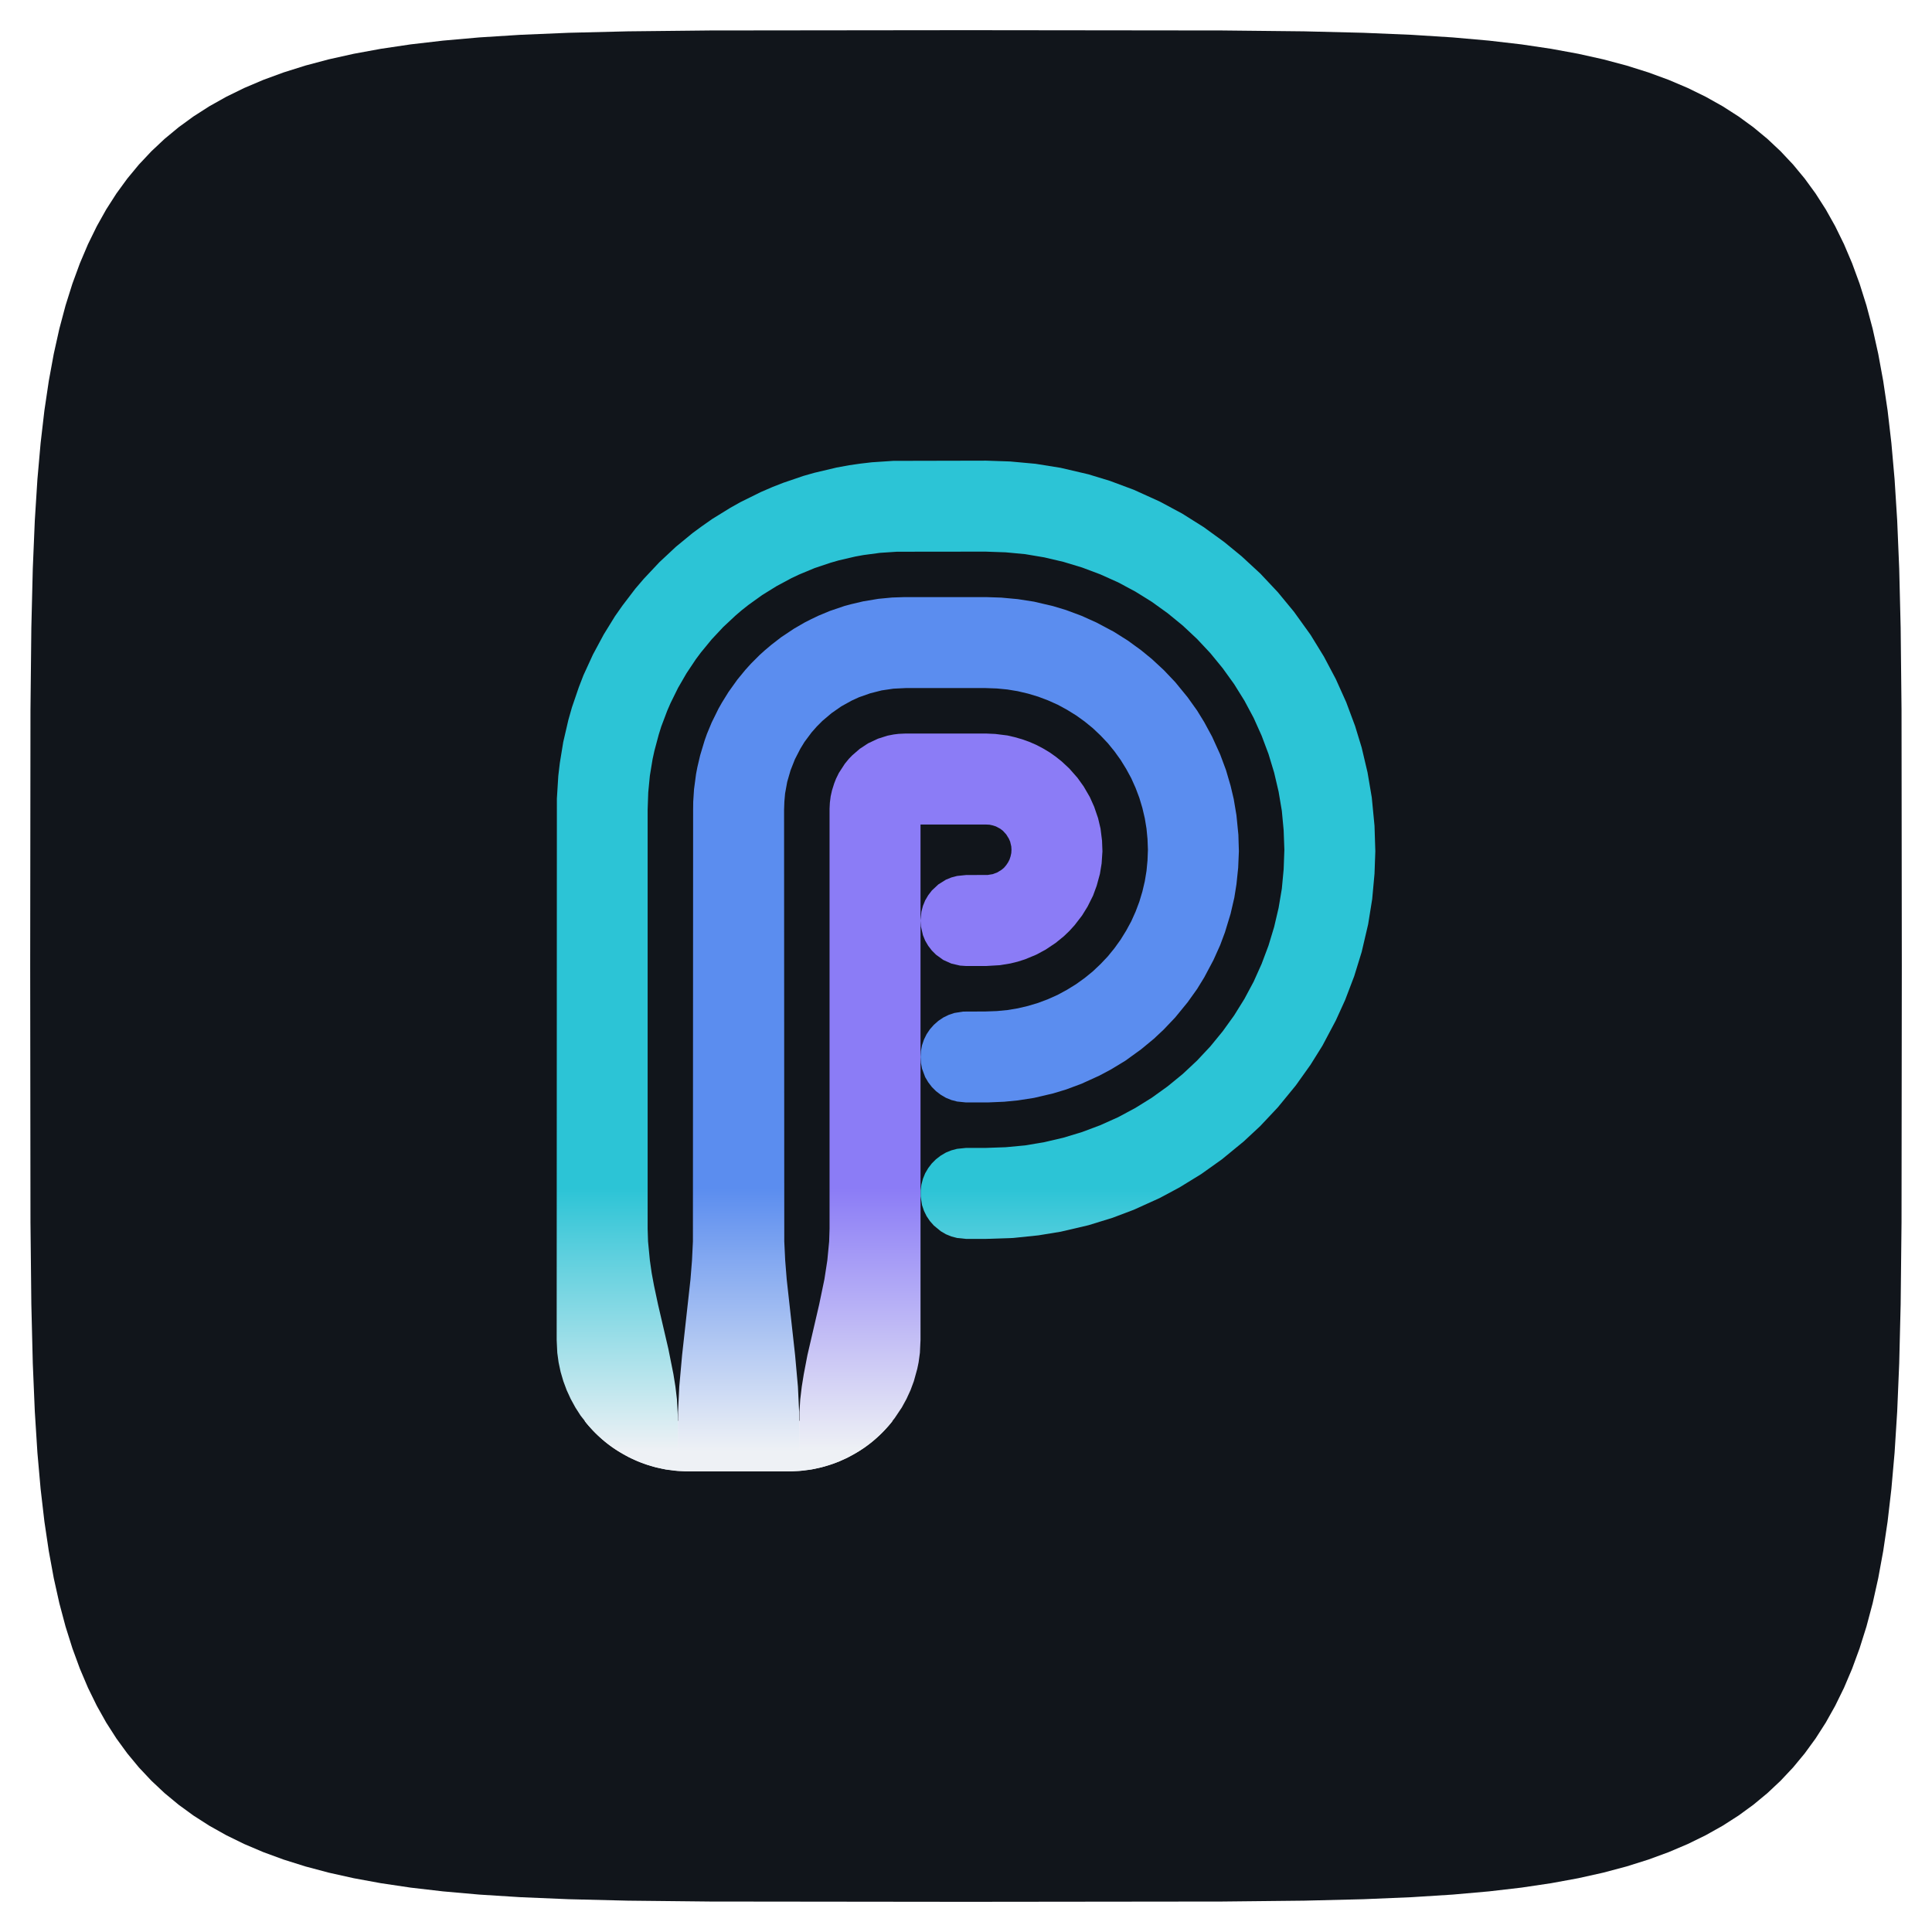
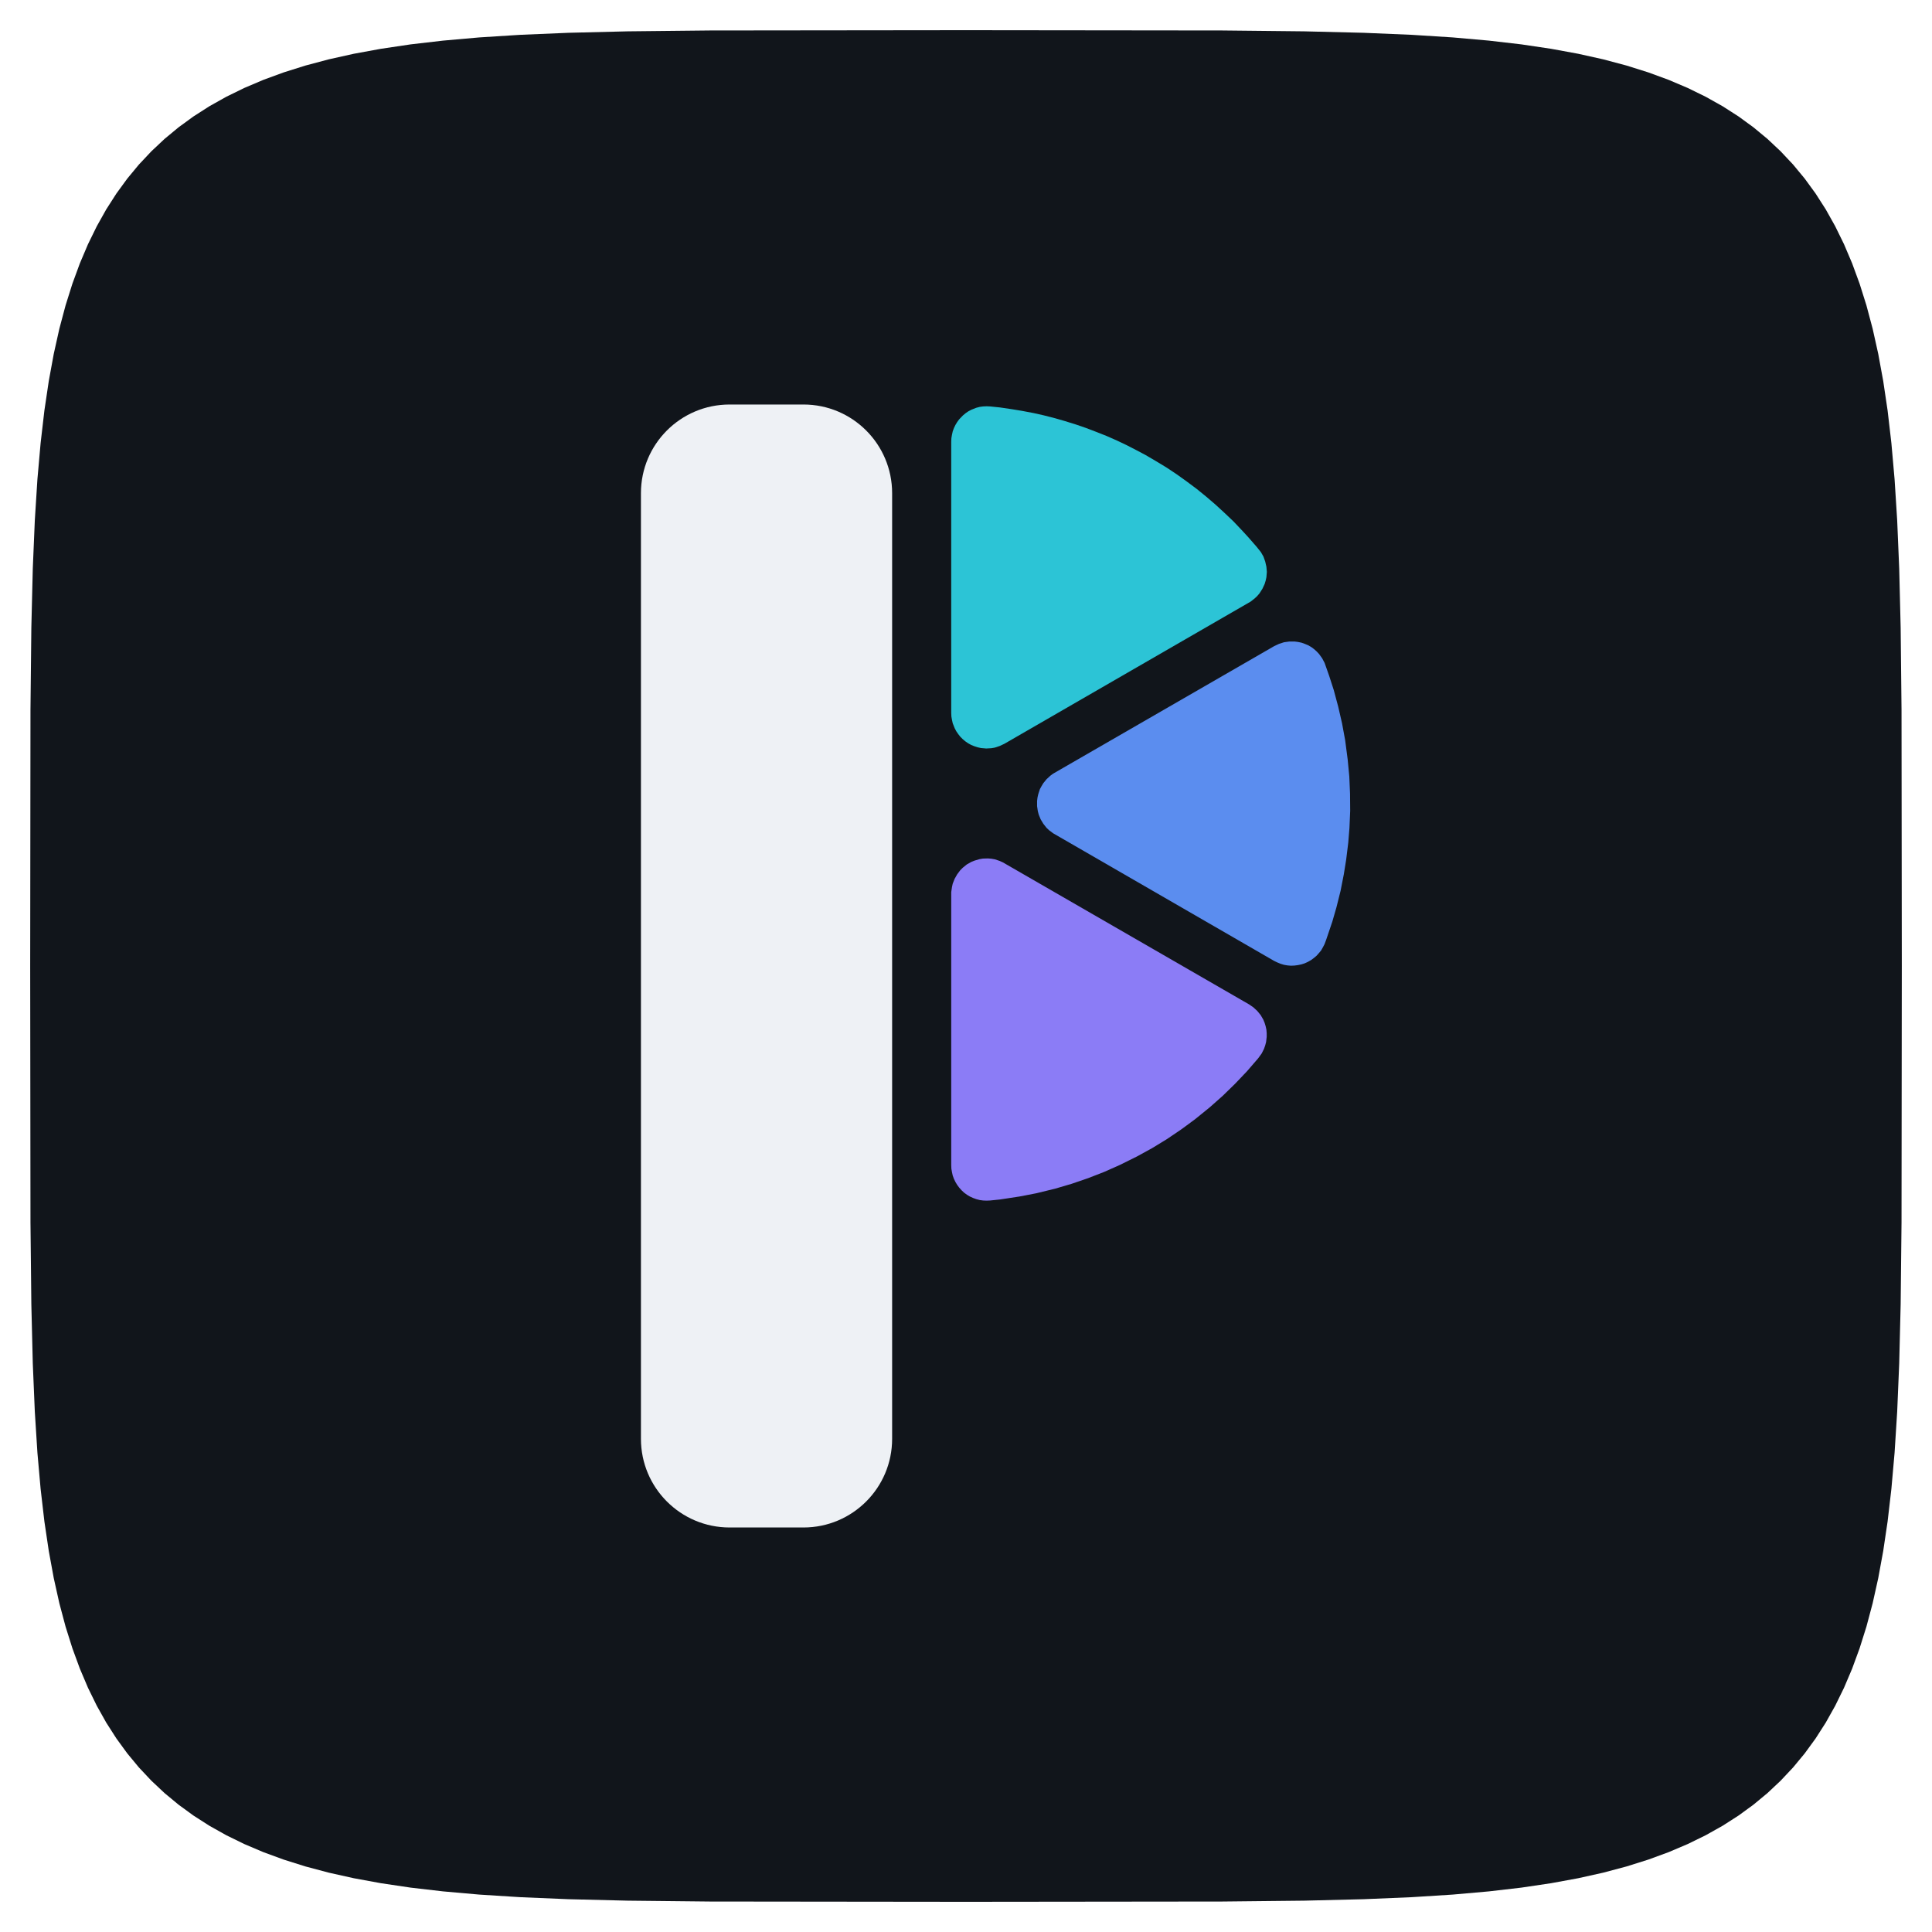
<svg xmlns="http://www.w3.org/2000/svg" viewBox="0 0 1024 1024" width="1024" height="1024" role="img" aria-label="PrismOS-AI app icon">
  <path d="M1008.00 512.00L1007.85 647.85L1007.39 691.20L1006.62 722.65L1005.55 748.16L1004.17 769.97L1002.47 789.18L1000.47 806.41L998.14 822.08L995.50 836.47L992.54 849.77L989.25 862.13L985.62 873.66L981.66 884.45L977.36 894.57L972.70 904.08L967.69 913.02L962.30 921.43L956.53 929.35L950.37 936.79L943.79 943.79L936.79 950.37L929.35 956.53L921.43 962.30L913.02 967.69L904.08 972.70L894.57 977.36L884.45 981.66L873.66 985.62L862.13 989.25L849.77 992.54L836.47 995.50L822.08 998.14L806.41 1000.47L789.18 1002.47L769.97 1004.17L748.16 1005.55L722.65 1006.62L691.20 1007.39L647.85 1007.85L512.00 1008.00L376.15 1007.85L332.80 1007.39L301.35 1006.62L275.84 1005.55L254.03 1004.17L234.82 1002.47L217.59 1000.47L201.92 998.14L187.53 995.50L174.23 992.54L161.87 989.25L150.34 985.62L139.55 981.66L129.43 977.36L119.92 972.70L110.98 967.69L102.57 962.30L94.65 956.53L87.21 950.37L80.21 943.79L73.63 936.79L67.47 929.35L61.70 921.43L56.31 913.02L51.30 904.08L46.64 894.57L42.34 884.45L38.38 873.66L34.75 862.13L31.46 849.77L28.50 836.47L25.86 822.08L23.53 806.41L21.53 789.18L19.83 769.97L18.45 748.16L17.38 722.65L16.61 691.20L16.15 647.85L16.00 512.00L16.15 376.15L16.61 332.80L17.38 301.35L18.45 275.84L19.83 254.03L21.53 234.82L23.53 217.59L25.86 201.92L28.50 187.53L31.46 174.23L34.75 161.87L38.38 150.34L42.34 139.55L46.64 129.43L51.30 119.92L56.31 110.98L61.70 102.57L67.47 94.65L73.63 87.21L80.21 80.21L87.21 73.63L94.65 67.47L102.57 61.70L110.98 56.31L119.92 51.30L129.43 46.64L139.55 42.34L150.34 38.38L161.87 34.75L174.23 31.46L187.53 28.50L201.92 25.86L217.59 23.53L234.82 21.53L254.03 19.83L275.84 18.45L301.35 17.38L332.80 16.61L376.15 16.15L512.00 16.00L647.85 16.15L691.20 16.61L722.65 17.38L748.16 18.45L769.97 19.83L789.18 21.53L806.41 23.53L822.08 25.86L836.47 28.50L849.77 31.46L862.13 34.75L873.66 38.38L884.45 42.34L894.57 46.64L904.08 51.30L913.02 56.31L921.43 61.70L929.35 67.47L936.79 73.63L943.79 80.21L950.37 87.21L956.53 94.65L962.30 102.57L967.69 110.98L972.70 119.92L977.36 129.43L981.66 139.55L985.62 150.34L989.25 161.87L992.54 174.23L995.50 187.53L998.14 201.92L1000.47 217.59L1002.47 234.82L1004.17 254.03L1005.55 275.84L1006.62 301.35L1007.39 332.80L1007.85 376.15Z" fill="#11151b" />
-   <g transform="translate(295.05 244.16) scale(5.3568)">
-     <defs>
-       <linearGradient id="uaf0" gradientUnits="userSpaceOnUse" x1="0" y1="98" x2="0" y2="72">
-         <stop offset="0" stop-color="#eef1f5" />
-         <stop offset="1" stop-color="#2cc4d6" />
-       </linearGradient>
-       <linearGradient id="uaf1" gradientUnits="userSpaceOnUse" x1="0" y1="98" x2="0" y2="72">
-         <stop offset="0" stop-color="#eef1f5" />
-         <stop offset="1" stop-color="#5b8def" />
-       </linearGradient>
-       <linearGradient id="uaf2" gradientUnits="userSpaceOnUse" x1="0" y1="98" x2="0" y2="72">
-         <stop offset="0" stop-color="#eef1f5" />
-         <stop offset="1" stop-color="#8b7cf6" />
-       </linearGradient>
-     </defs>
-     <path d="M2.95 95.25 L3.16 95.49 L3.37 95.73 L3.58 95.96 L3.81 96.19 L4.04 96.42 L4.27 96.63 L4.51 96.84 L4.75 97.05 L5 97.25 L5.26 97.44 L5.51 97.63 L5.78 97.81 L6.05 97.98 L6.32 98.15 L6.59 98.31 L6.87 98.46 L7.16 98.61 L7.44 98.75 L7.73 98.88 L8.03 99.01 L8.32 99.13 L8.62 99.24 L8.92 99.34 L9.23 99.44 L9.53 99.53 L9.84 99.61 L10.15 99.68 L10.46 99.75 L10.78 99.81 L11.09 99.86 L11.41 99.9 L11.73 99.94 L12.04 99.96 L12.36 99.98 L12.68 100 L13 100 L23 100 L23.32 100 L23.64 99.98 L23.96 99.96 L24.27 99.94 L24.59 99.9 L24.91 99.86 L25.22 99.81 L25.54 99.75 L25.85 99.68 L26.16 99.61 L26.47 99.53 L26.77 99.44 L27.08 99.34 L27.38 99.24 L27.68 99.13 L27.97 99.01 L28.27 98.88 L28.56 98.75 L28.84 98.61 L29.13 98.46 L29.41 98.31 L29.68 98.15 L29.95 97.98 L30.22 97.81 L30.49 97.63 L30.74 97.44 L31 97.25 L31.25 97.05 L31.49 96.84 L31.73 96.63 L31.96 96.42 L32.19 96.19 L32.42 95.96 L32.63 95.73 L32.84 95.49 L33.05 95.25 L33.25 95 L2.75 95Z" fill="#eef1f5" />
-     <path d="M9.06 32.83 L9.22 31.17 L9.49 29.53 L9.67 28.71 L10.1 27.1 L10.35 26.3 L10.94 24.74 L11.27 23.98 L12.01 22.48 L12.85 21.03 L13.77 19.65 L14.27 18.98 L15.33 17.69 L16.47 16.47 L17.69 15.33 L18.32 14.79 L18.98 14.27 L20.33 13.3 L21.75 12.42 L23.22 11.63 L23.98 11.27 L25.52 10.63 L27.1 10.1 L27.9 9.87 L29.53 9.49 L30.35 9.34 L32 9.12 L33.67 9.01 L42.43 9 L44.43 9.07 L46.35 9.25 L48.25 9.57 L50.13 10.01 L51.98 10.57 L53.79 11.25 L55.55 12.04 L57.25 12.95 L58.89 13.97 L60.46 15.1 L61.95 16.32 L63.36 17.64 L64.68 19.05 L65.9 20.54 L67.03 22.11 L68.05 23.75 L68.96 25.45 L69.75 27.21 L70.43 29.02 L70.99 30.87 L71.43 32.75 L71.75 34.65 L71.93 36.57 L72 38.5 L71.93 40.43 L71.75 42.35 L71.43 44.25 L70.99 46.13 L70.43 47.98 L69.75 49.79 L68.96 51.55 L68.05 53.25 L67.03 54.89 L65.9 56.46 L64.68 57.95 L63.36 59.36 L61.95 60.68 L60.46 61.9 L58.89 63.03 L57.25 64.05 L55.55 64.96 L53.79 65.75 L51.98 66.43 L50.13 66.99 L48.25 67.43 L46.35 67.75 L44.43 67.93 L42.43 68 L40.5 68 L39.62 68.09 L39.05 68.24 L38.51 68.46 L38 68.76 L37.53 69.12 L37.12 69.53 L36.76 70 L36.46 70.51 L36.24 71.05 L36.09 71.62 L36.01 72.21 L36.01 72.79 L36.15 73.66 L36.34 74.22 L36.6 74.75 L36.93 75.24 L37.32 75.68 L38 76.24 L38.51 76.54 L39.05 76.76 L39.62 76.91 L40.5 77 L42.5 77 L45.16 76.91 L47.67 76.65 L49.87 76.29 L52.61 75.65 L55.01 74.91 L57.1 74.12 L59.66 72.96 L61.62 71.91 L63.77 70.59 L65.82 69.13 L67.99 67.35 L69.62 65.83 L71.35 63.99 L73.13 61.82 L74.59 59.77 L75.77 57.88 L77.09 55.39 L78.01 53.37 L78.91 51.01 L79.65 48.61 L80.29 45.87 L80.69 43.38 L80.92 40.87 L81 38.65 L80.92 36.13 L80.65 33.33 L80.23 30.85 L79.65 28.39 L79 26.26 L78.12 23.9 L77.09 21.61 L75.91 19.38 L74.59 17.23 L72.95 14.95 L71.35 13.01 L69.62 11.17 L67.77 9.46 L66.05 8.05 L64.01 6.57 L61.88 5.23 L59.66 4.04 L57.1 2.88 L54.74 2 L52.61 1.35 L49.87 0.71 L47.38 0.31 L44.87 0.08 L42.5 0 L33.3 0.02 L31.19 0.16 L30.07 0.29 L28.95 0.45 L27.7 0.68 L25.5 1.2 L24.41 1.51 L22.42 2.19 L21.37 2.6 L20.19 3.11 L18.17 4.11 L17.19 4.66 L15.39 5.77 L14.35 6.5 L13.44 7.17 L11.81 8.51 L10.16 10.05 L8.61 11.7 L7.78 12.67 L6.5 14.35 L5.77 15.39 L4.66 17.19 L3.59 19.18 L2.65 21.23 L2.19 22.42 L1.51 24.41 L1.16 25.64 L0.65 27.84 L0.31 29.92 L0.16 31.19 L0.02 33.44 L0 87 L0.06 88.27 L0.19 89.22 L0.39 90.16 L0.66 91.08 L0.99 91.97 L1.39 92.84 L1.85 93.68 L2.37 94.49 L3.16 95.49 L3.81 96.19 L4.51 96.84 L5.26 97.44 L6.05 97.98 L7.16 98.61 L8.03 99.01 L8.92 99.34 L9.84 99.61 L10.78 99.81 L12 99.96 L12 94.75 L11.9 92.88 L11.75 91.62 L11.55 90.38 L11.05 87.88 L10.03 83.5 L9.63 81.62 L9.4 80.38 L9.22 79.12 L9.04 77.25 L9 76 L9 34.54Z" fill="url(#uaf0)" />
-     <path d="M22.53 33.72 L22.6 32.93 L22.81 31.78 L23.14 30.64 L23.57 29.55 L24.11 28.5 L24.52 27.83 L25.22 26.89 L25.74 26.3 L26.3 25.74 L27.2 24.98 L28.16 24.31 L29.19 23.74 L29.91 23.41 L31.02 23.02 L32.16 22.73 L33.32 22.56 L34.54 22.5 L42.43 22.5 L43.55 22.54 L44.59 22.64 L45.62 22.81 L46.64 23.05 L47.64 23.35 L48.62 23.72 L49.58 24.15 L50.5 24.65 L51.39 25.2 L52.24 25.81 L53.05 26.47 L53.81 27.19 L54.53 27.95 L55.19 28.76 L55.8 29.61 L56.35 30.5 L56.85 31.42 L57.28 32.38 L57.65 33.36 L57.95 34.36 L58.19 35.38 L58.36 36.41 L58.46 37.45 L58.5 38.5 L58.46 39.55 L58.36 40.59 L58.19 41.62 L57.95 42.64 L57.65 43.64 L57.28 44.62 L56.85 45.58 L56.35 46.5 L55.8 47.39 L55.19 48.24 L54.53 49.05 L53.81 49.81 L53.05 50.53 L52.24 51.19 L51.39 51.8 L50.5 52.35 L49.58 52.85 L48.62 53.28 L47.64 53.65 L46.64 53.95 L45.62 54.19 L44.59 54.36 L43.55 54.46 L42.43 54.5 L40.21 54.51 L39.34 54.65 L38.78 54.84 L38.25 55.1 L37.76 55.43 L37.32 55.82 L36.93 56.26 L36.6 56.75 L36.34 57.28 L36.15 57.84 L36.04 58.41 L36 59 L36.04 59.59 L36.15 60.16 L36.46 60.99 L36.76 61.5 L37.12 61.97 L37.53 62.38 L38 62.74 L38.51 63.04 L39.05 63.26 L39.62 63.41 L40.5 63.5 L42.65 63.5 L44.28 63.43 L45.62 63.3 L47.23 63.05 L49.11 62.61 L50.4 62.22 L51.93 61.65 L53.69 60.85 L54.87 60.22 L56.27 59.37 L57.83 58.24 L59.09 57.2 L60.07 56.28 L61.2 55.09 L62.42 53.6 L63.37 52.27 L64.07 51.13 L64.98 49.42 L65.65 47.93 L66.12 46.67 L66.68 44.83 L67.05 43.23 L67.26 41.91 L67.43 40.28 L67.5 38.65 L67.45 37.01 L67.26 35.09 L66.99 33.48 L66.68 32.17 L66.22 30.6 L65.65 29.07 L64.85 27.31 L64.07 25.87 L63.37 24.73 L62.42 23.4 L61.2 21.91 L60.07 20.72 L58.87 19.61 L57.83 18.76 L56.51 17.8 L55.13 16.93 L53.42 16.02 L51.93 15.35 L50.4 14.78 L49.11 14.39 L47.23 13.95 L45.62 13.7 L43.99 13.55 L42.5 13.5 L34.43 13.5 L33.2 13.54 L31.83 13.67 L30.33 13.92 L29.14 14.2 L28.47 14.38 L27.03 14.87 L25.9 15.34 L25.15 15.7 L24.54 16.01 L23.47 16.63 L22.21 17.47 L21.24 18.22 L20.6 18.76 L20.09 19.22 L19.22 20.09 L18.66 20.71 L17.88 21.66 L17 22.89 L16.35 23.94 L16.01 24.54 L15.34 25.9 L14.87 27.03 L14.64 27.68 L14.2 29.14 L13.92 30.33 L13.79 31.01 L13.59 32.51 L13.51 33.74 L13.5 34.5 L13.48 77.25 L13.39 79.12 L13.24 81 L12.41 88.5 L12.13 91.62 L12.01 94.12 L12 99.96 L13 100 L23 100 L24 99.96 L23.99 94.12 L23.87 91.62 L23.59 88.5 L22.76 81 L22.61 79.12 L22.52 77.25 L22.5 34.54Z" fill="url(#uaf1)" />
-     <path d="M36.04 46.09 L36.24 46.95 L36.46 47.49 L36.76 48 L37.12 48.47 L37.53 48.88 L38.25 49.4 L39.05 49.76 L39.91 49.96 L40.5 50 L42.5 50 L43.85 49.92 L44.89 49.75 L45.62 49.57 L46.34 49.34 L47.45 48.88 L48.38 48.38 L49.38 47.71 L50.19 47.05 L50.73 46.53 L51.24 45.97 L51.98 45.01 L52.53 44.12 L53.07 43.04 L53.43 42.06 L53.75 40.89 L53.92 39.85 L54 38.65 L53.96 37.6 L53.81 36.4 L53.57 35.38 L53.18 34.24 L52.75 33.28 L52.14 32.23 L51.53 31.38 L50.73 30.47 L49.97 29.76 L49.38 29.29 L48.77 28.86 L48.12 28.47 L47.45 28.12 L46.76 27.82 L46.06 27.57 L45.33 27.36 L44.6 27.19 L43.4 27.04 L42.5 27 L34.5 27 L33.84 27.03 L33.35 27.09 L32.73 27.21 L31.79 27.51 L30.81 27.97 L29.99 28.51 L29.25 29.15 L28.91 29.5 L28.51 29.99 L27.92 30.9 L27.64 31.47 L27.46 31.93 L27.24 32.63 L27.11 33.21 L27.03 33.84 L27 34.43 L27 76 L26.96 77.25 L26.78 79.12 L26.49 81 L25.97 83.5 L24.81 88.5 L24.45 90.38 L24.25 91.62 L24.1 92.88 L24.02 94.12 L24 99.96 L25.22 99.81 L26.16 99.61 L27.08 99.34 L27.97 99.01 L28.84 98.61 L29.95 97.98 L30.74 97.44 L31.49 96.84 L32.19 96.19 L32.84 95.49 L33.44 94.74 L34.15 93.68 L34.61 92.84 L35.01 91.97 L35.34 91.08 L35.68 89.85 L35.81 89.22 L35.94 88.27 L36 87 L36 45.5Z M36 36 L42.43 36 L42.83 36.02 L43.15 36.09 L43.46 36.19 L43.89 36.42 L44.15 36.62 L44.48 36.98 L44.74 37.4 L44.87 37.7 L44.98 38.17 L45 38.5 L44.98 38.83 L44.91 39.15 L44.81 39.46 L44.66 39.75 L44.48 40.02 L44.27 40.27 L44.02 40.48 L43.6 40.74 L43.15 40.91 L42.66 40.99 L40.5 41 L39.62 41.09 L39.05 41.24 L38.51 41.46 L37.76 41.93 L37.12 42.53 L36.76 43 L36.46 43.51 L36.24 44.05 L36.09 44.62 L36 45.5Z" fill="url(#uaf2)" />
+   <g transform="translate(339.71 214.4) scale(7.83158)">
+     <path d="M6 0H11A6 6 0 0 1 17 6V70A6 6 0 0 1 11 76H6A6 6 0 0 1 0 70V6A6 6 0 0 1 6 0Z" fill="#eef1f5" />
+     <path d="M23.63 0.13 L23.39 0.12 L23.16 0.13 L22.93 0.16 L22.7 0.22 L22.37 0.35 L22.16 0.46 L21.97 0.59 L21.79 0.74 L21.54 1 L21.4 1.19 L21.28 1.39 L21.18 1.6 L21.1 1.82 L21.05 2.05 L21.01 2.28 L21 2.52 L21 20.88 L21.01 21.11 L21.05 21.34 L21.1 21.57 L21.23 21.9 L21.34 22.11 L21.47 22.3 L21.61 22.48 L21.78 22.65 L21.96 22.8 L22.15 22.93 L22.35 23.04 L22.57 23.13 L22.79 23.2 L23.02 23.25 L23.37 23.28 L23.72 23.26 L23.95 23.22 L24.28 23.11 L24.6 22.96 L41.26 13.34 L41.54 13.12 L41.71 12.96 L41.87 12.77 L42.06 12.47 L42.21 12.15 L42.28 11.92 L42.33 11.69 L42.36 11.33 L42.33 10.98 L42.25 10.63 L42.13 10.29 L41.95 9.98 L41.66 9.62 L41.12 9 L40.66 8.5 L40.1 7.91 L39.5 7.34 L38.88 6.77 L38.25 6.23 L37.61 5.71 L36.94 5.21 L36.27 4.73 L35.58 4.27 L34.87 3.84 L34.17 3.43 L33.57 3.11 L32.85 2.74 L32.24 2.45 L31.49 2.12 L30.86 1.87 L30.1 1.58 L29.46 1.36 L28.69 1.12 L28.03 0.93 L27.25 0.73 L26.58 0.58 L25.79 0.43 L25.12 0.32 L24.31 0.2Z" fill="#2cc4d6" />
+     <path d="M42.86 37.66 L43.07 37.76 L43.29 37.85 L43.52 37.92 L43.75 37.96 L43.99 37.98 L44.23 37.97 L44.46 37.94 L44.7 37.89 L44.92 37.82 L45.14 37.72 L45.35 37.6 L45.54 37.46 L45.72 37.31 L45.88 37.13 L46.03 36.95 L46.15 36.74 L46.26 36.53 L46.37 36.24 L46.79 35 L47.07 34.03 L47.35 32.91 L47.57 31.79 L47.73 30.79 L47.87 29.65 L47.95 28.66 L48 27.5 L47.99 26.34 L47.94 25.17 L47.83 24.02 L47.66 22.72 L47.45 21.58 L47.19 20.45 L46.89 19.33 L46.58 18.37 L46.27 17.49 L46.1 17.17 L45.89 16.88 L45.73 16.71 L45.55 16.55 L45.36 16.41 L45.15 16.29 L44.93 16.2 L44.71 16.12 L44.47 16.07 L44.24 16.04 L43.88 16.04 L43.52 16.09 L43.18 16.2 L42.86 16.35 L27.9 24.98 L27.71 25.12 L27.45 25.36 L27.23 25.63 L27.11 25.83 L27 26.03 L26.89 26.37 L26.84 26.59 L26.81 26.83 L26.81 27.18 L26.86 27.52 L26.92 27.75 L27.05 28.07 L27.23 28.37 L27.45 28.65 L27.62 28.81 L27.9 29.02Z" fill="#5b8def" />
+     <path d="M21 51.48 L21.01 51.72 L21.05 51.95 L21.1 52.18 L21.18 52.4 L21.28 52.61 L21.4 52.81 L21.54 53 L21.7 53.18 L21.87 53.34 L22.06 53.48 L22.26 53.6 L22.48 53.7 L22.7 53.78 L22.93 53.84 L23.16 53.87 L23.39 53.88 L23.63 53.87 L24.31 53.8 L25.62 53.6 L26.76 53.38 L28.03 53.07 L29.15 52.74 L30.26 52.36 L31.34 51.94 L32.4 51.47 L33.57 50.89 L34.59 50.33 L35.59 49.72 L36.55 49.07 L37.49 48.38 L38.5 47.56 L39.38 46.78 L40.21 45.97 L41.01 45.13 L41.77 44.25 L42.01 43.92 L42.17 43.6 L42.25 43.37 L42.31 43.14 L42.35 42.79 L42.35 42.55 L42.33 42.31 L42.28 42.08 L42.21 41.85 L42.12 41.63 L41.94 41.32 L41.71 41.04 L41.45 40.8 L41.16 40.6 L24.5 30.99 L24.28 30.89 L23.95 30.78 L23.72 30.74 L23.49 30.72 L23.14 30.73 L22.91 30.77 L22.57 30.87 L22.35 30.96 L22.05 31.13 L21.78 31.35 L21.61 31.52 L21.4 31.8 L21.23 32.1 L21.1 32.43 L21.05 32.66 L21 33Z" fill="#8b7cf6" />
  </g>
</svg>
